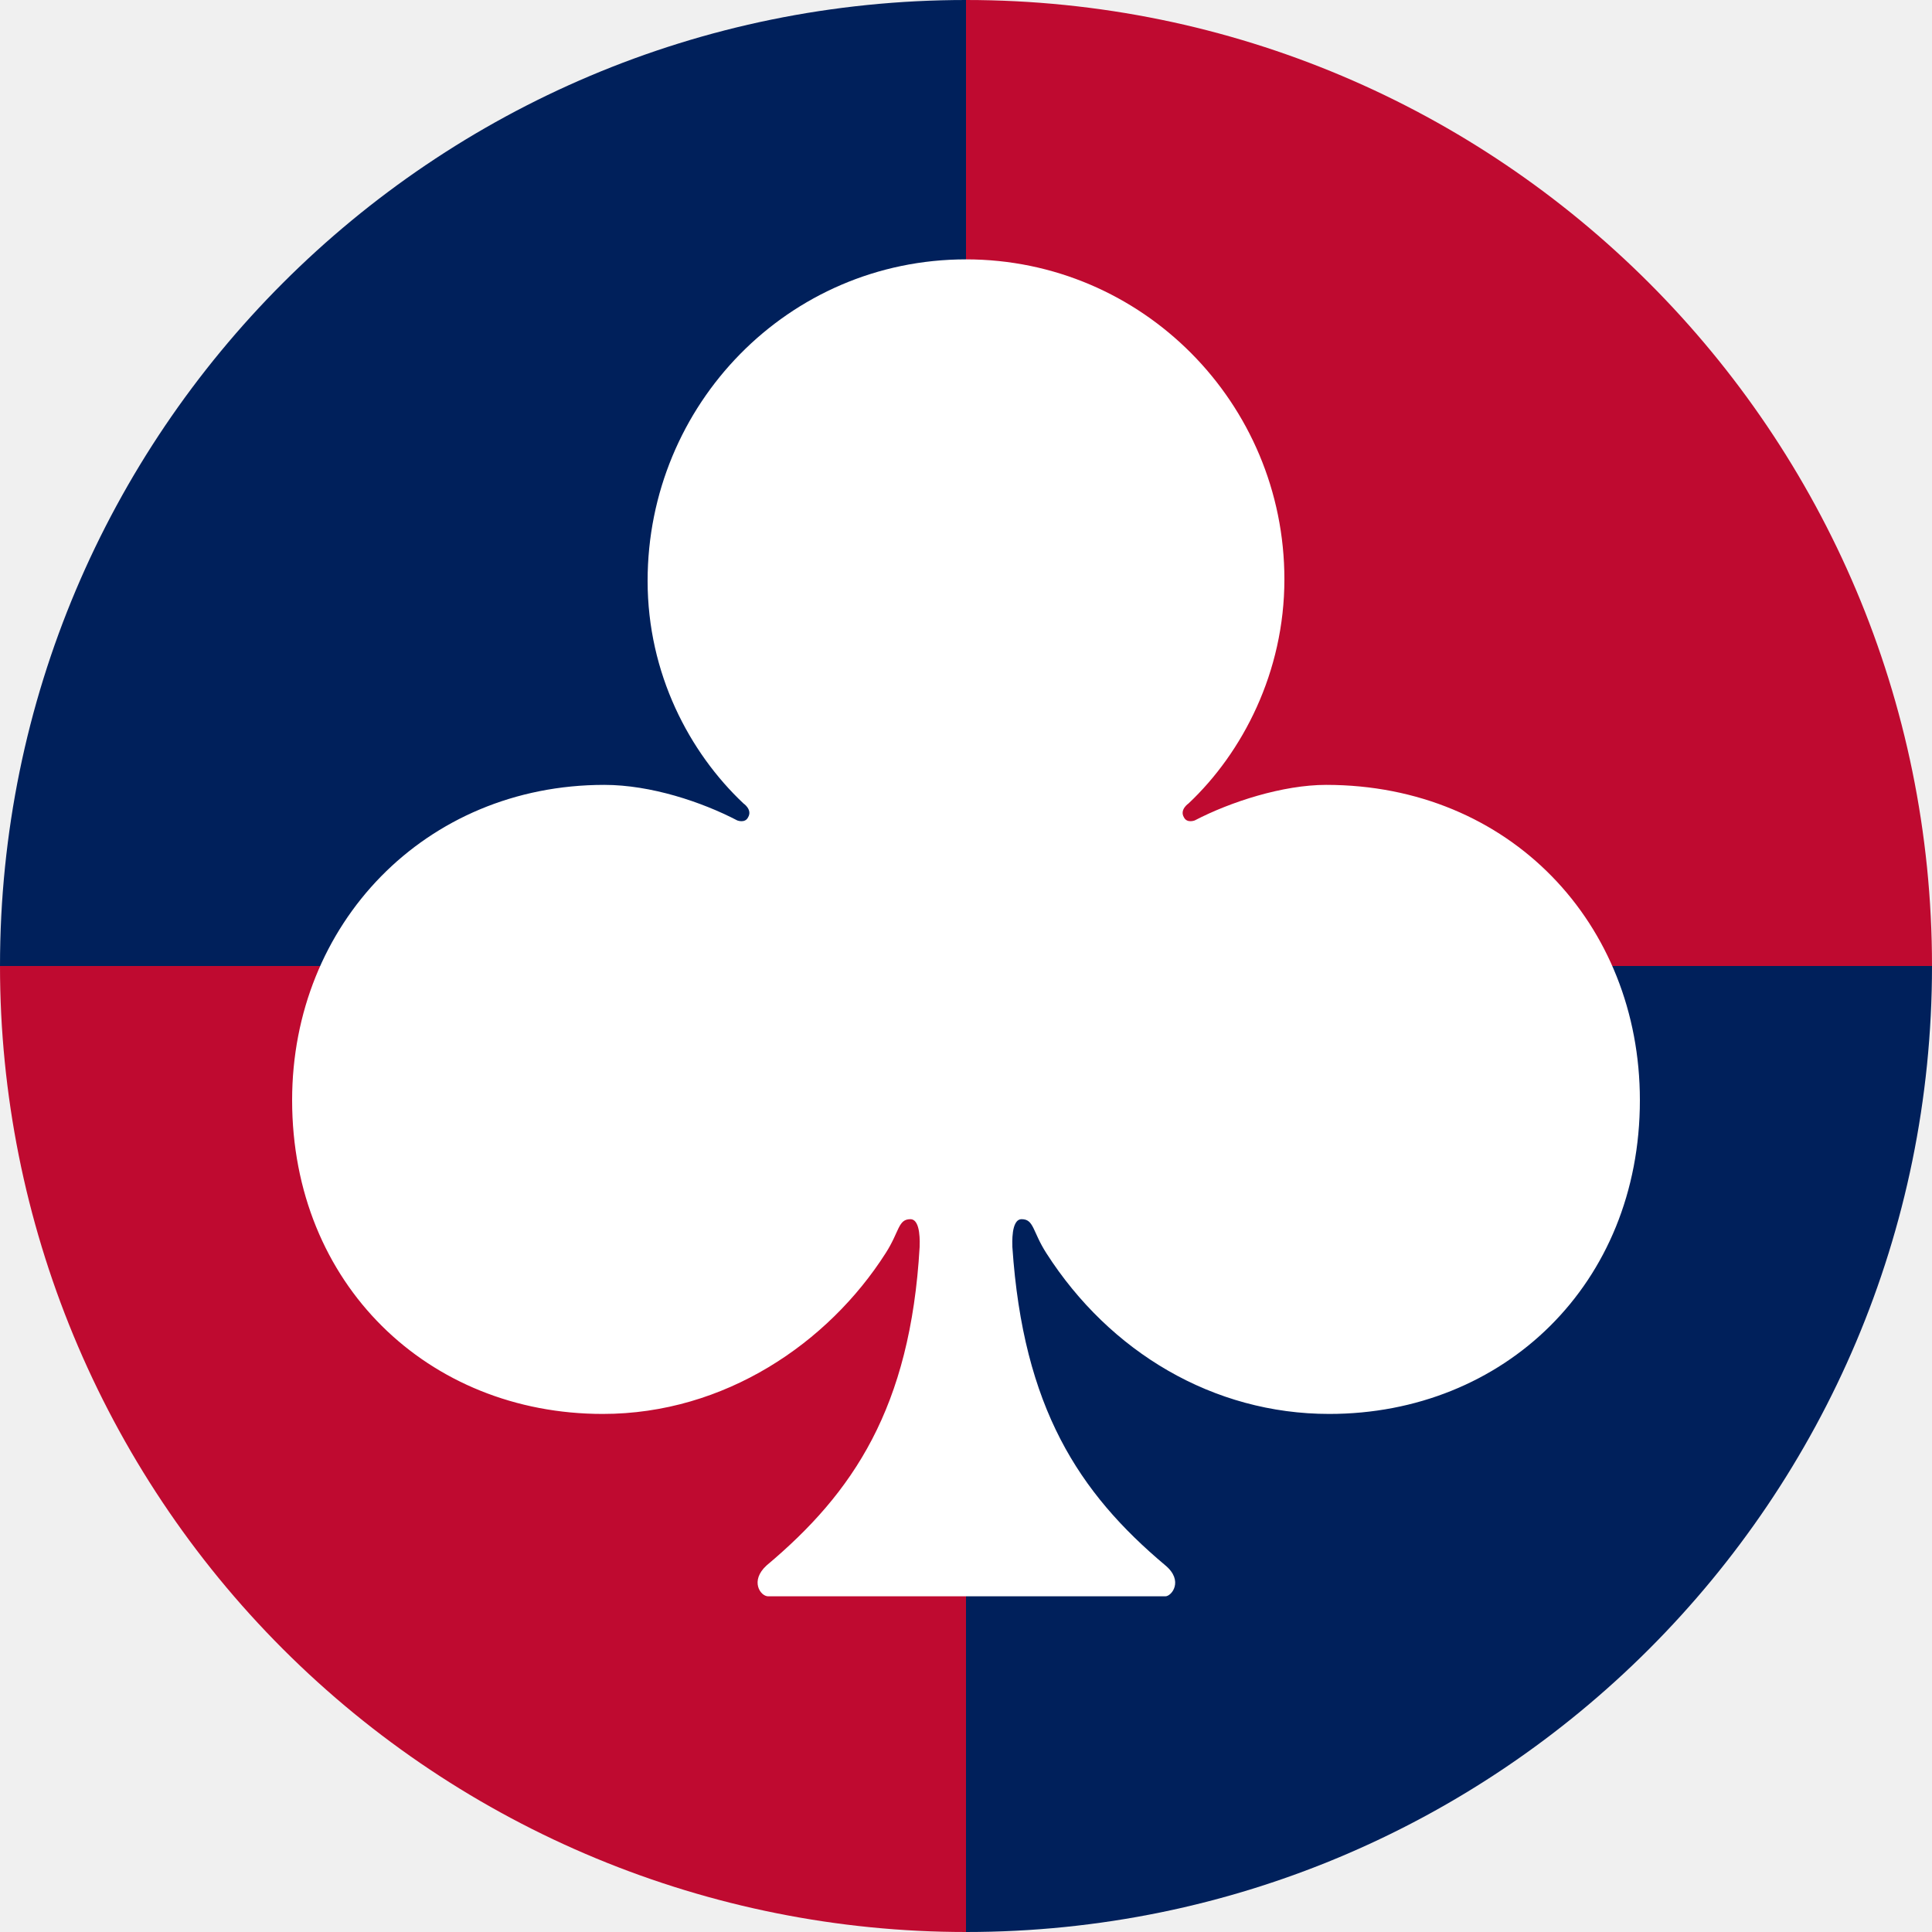
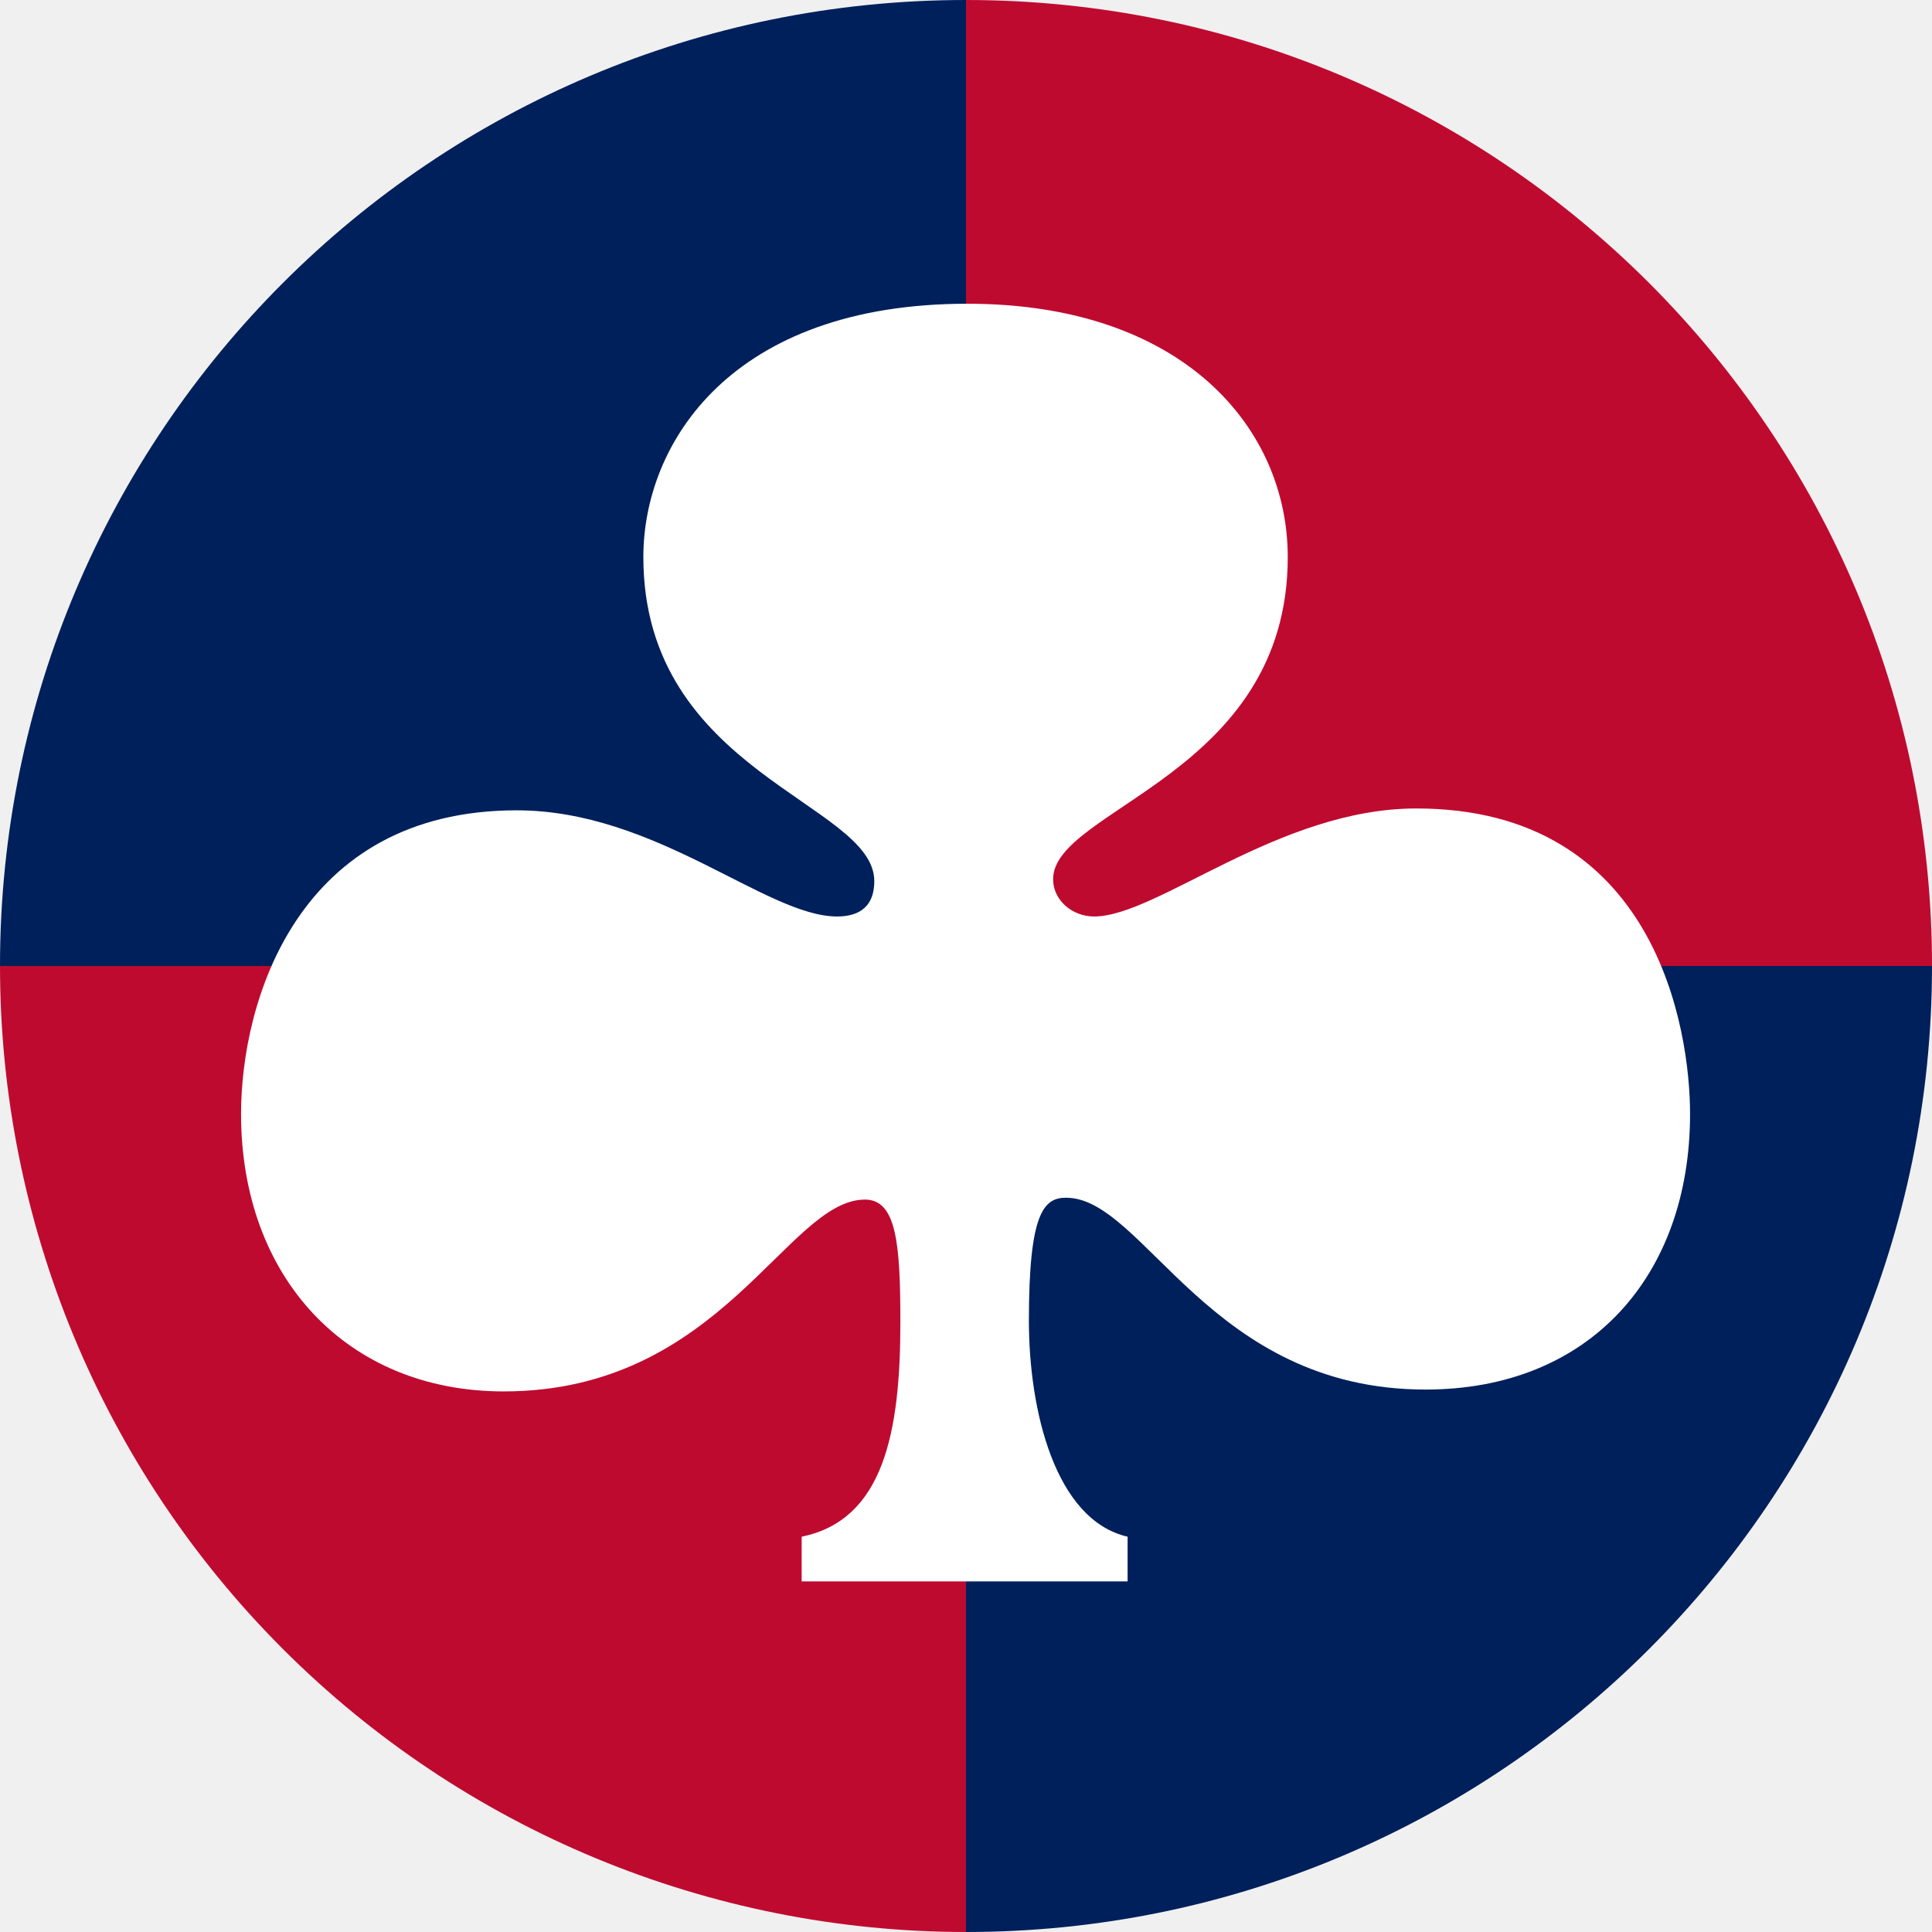
<svg xmlns="http://www.w3.org/2000/svg" width="400" height="400" viewBox="0 0 100 100" version="1.1" id="svg1">
  <defs id="defs1" />
  <g id="layer1">
    <path style="fill:#00205b;fill-opacity:1;stroke-width:0.25;stroke-dasharray:none" id="path1" d="M 100,50 A 50,50 0 0 1 50,100 V 50 Z" />
    <path style="fill:#bf0a30;fill-opacity:1;stroke-width:0.25;stroke-dasharray:none" id="path1-2" d="m 50,0 a 50,50 0 0 1 50,50 H 50 Z" />
    <path style="fill:#bf0a30;fill-opacity:1;stroke-width:0.25;stroke-dasharray:none" id="path1-2-9" d="M 50,100 A 50,50 0 0 1 14.645,85.355 50,50 0 0 1 0,50 h 50 z" />
    <path style="fill:#00205b;fill-opacity:1;stroke-width:0.25;stroke-dasharray:none" id="path1-7" d="M 0,50 A 50,50 0 0 1 50,0 v 50 z" />
-     <path style="font-size:80px;font-family:'Noto Sans CJK TC';-inkscape-font-specification:'Noto Sans CJK TC';fill:#ffffff;stroke-width:0.25" d="m 45.84,64.865 c 0.72,-1.12 0.64,-1.76 1.28,-1.76 0.56,0 0.48,1.28 0.48,1.44 -0.48,8.32 -3.44,12.72 -7.92,16.48 -0.88,0.8 -0.32,1.6 0.08,1.6 h 20.56 c 0.32,0 0.96,-0.8 0,-1.6 -4.48,-3.76 -7.36,-8.16 -7.92,-16.48 0,-0.16 -0.08,-1.44 0.48,-1.44 0.64,0 0.56,0.64 1.28,1.76 3.28,5.12 8.64,8.32 14.64,8.32 9.04,0 16.08,-6.72 16.08,-16.24 0,-9.12 -6.72,-16.32 -16.24,-16.32 -2.24,0 -4.96,0.88 -6.8,1.84 0,0 -0.4,0.16 -0.56,-0.16 -0.24,-0.4 0.24,-0.72 0.24,-0.72 2.8,-2.64 4.96,-6.8 4.96,-11.6 0,-9.12 -7.36,-16.56 -16.48,-16.56 -9.2,0 -16.48,7.52 -16.48,16.64 0,4.8 2.16,8.88 4.96,11.52 0,0 0.48,0.32 0.24,0.72 -0.16,0.32 -0.56,0.16 -0.56,0.16 -1.84,-0.96 -4.48,-1.84 -6.88,-1.84 -9.28,0 -16.16,7.2 -16.16,16.32 0,9.52 7.04,16.24 16.08,16.24 6.32,0 11.68,-3.68 14.64,-8.32 z" id="text1" aria-label="♣" />
+     <path style="font-size:80px;fill:#ffffff;stroke-width:0.25" d="M53.255 68.356C53.255 62.765 54.026 61.994 55.183 61.994C59.232 61.994 62.606 71.923 73.788 71.923C82.271 71.923 87.477 66.043 87.477 57.656C87.477 53.318 85.742 41.846 73.306 41.846C66.172 41.846 59.906 47.437 56.629 47.437C55.472 47.437 54.508 46.57 54.508 45.509C54.508 41.846 66.654 40.111 66.654 28.832C66.654 22.18 61.256 15.721 50.073 15.721C37.831 15.721 33.3 22.951 33.3 28.832C33.3 40.014 45.253 41.557 45.253 45.606C45.253 47.148 44.193 47.437 43.325 47.437C39.662 47.437 33.974 41.942 26.744 41.942C15.369 41.942 12.477 51.872 12.477 57.656C12.477 66.139 17.972 72.019 26.07 72.019C37.349 72.019 40.723 62.09 44.771 62.09C46.41 62.09 46.603 64.404 46.603 68.453C46.603 74.14 45.735 78.671 41.494 79.539V81.852H58.364V79.539C54.604 78.671 53.255 72.983 53.255 68.356Z" id="text1" aria-label="♣" />
  </g>
</svg>
